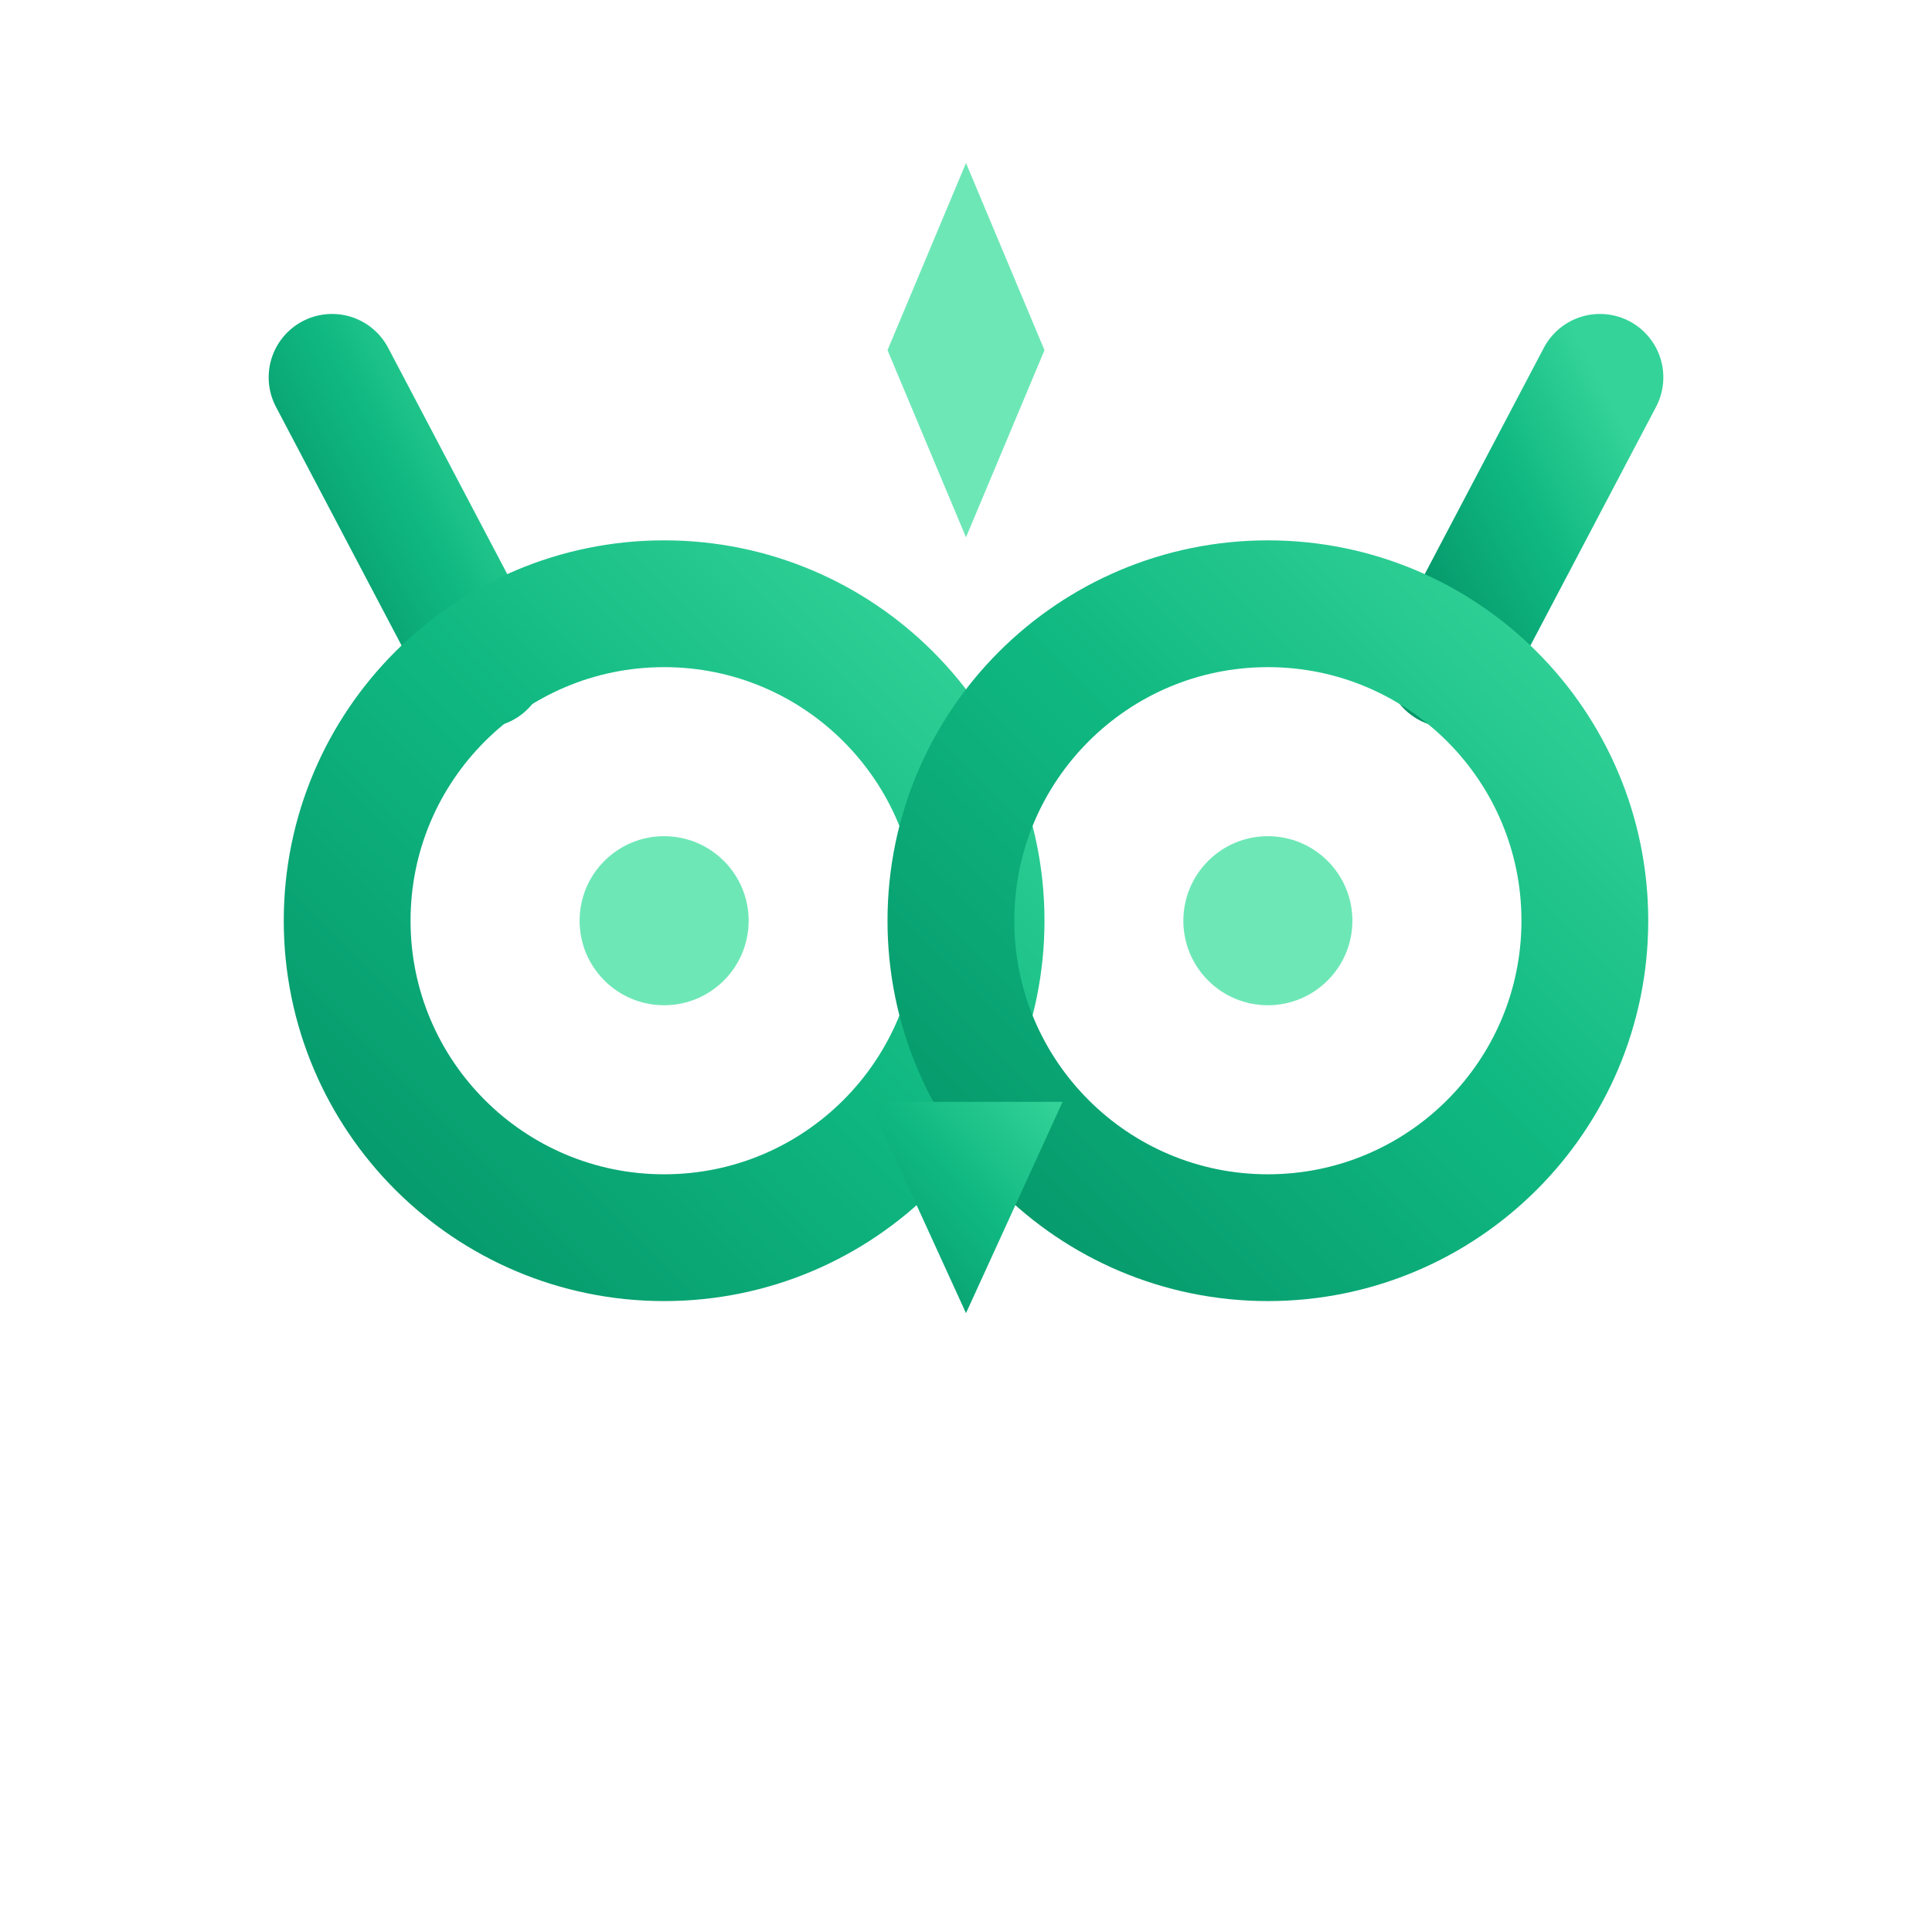
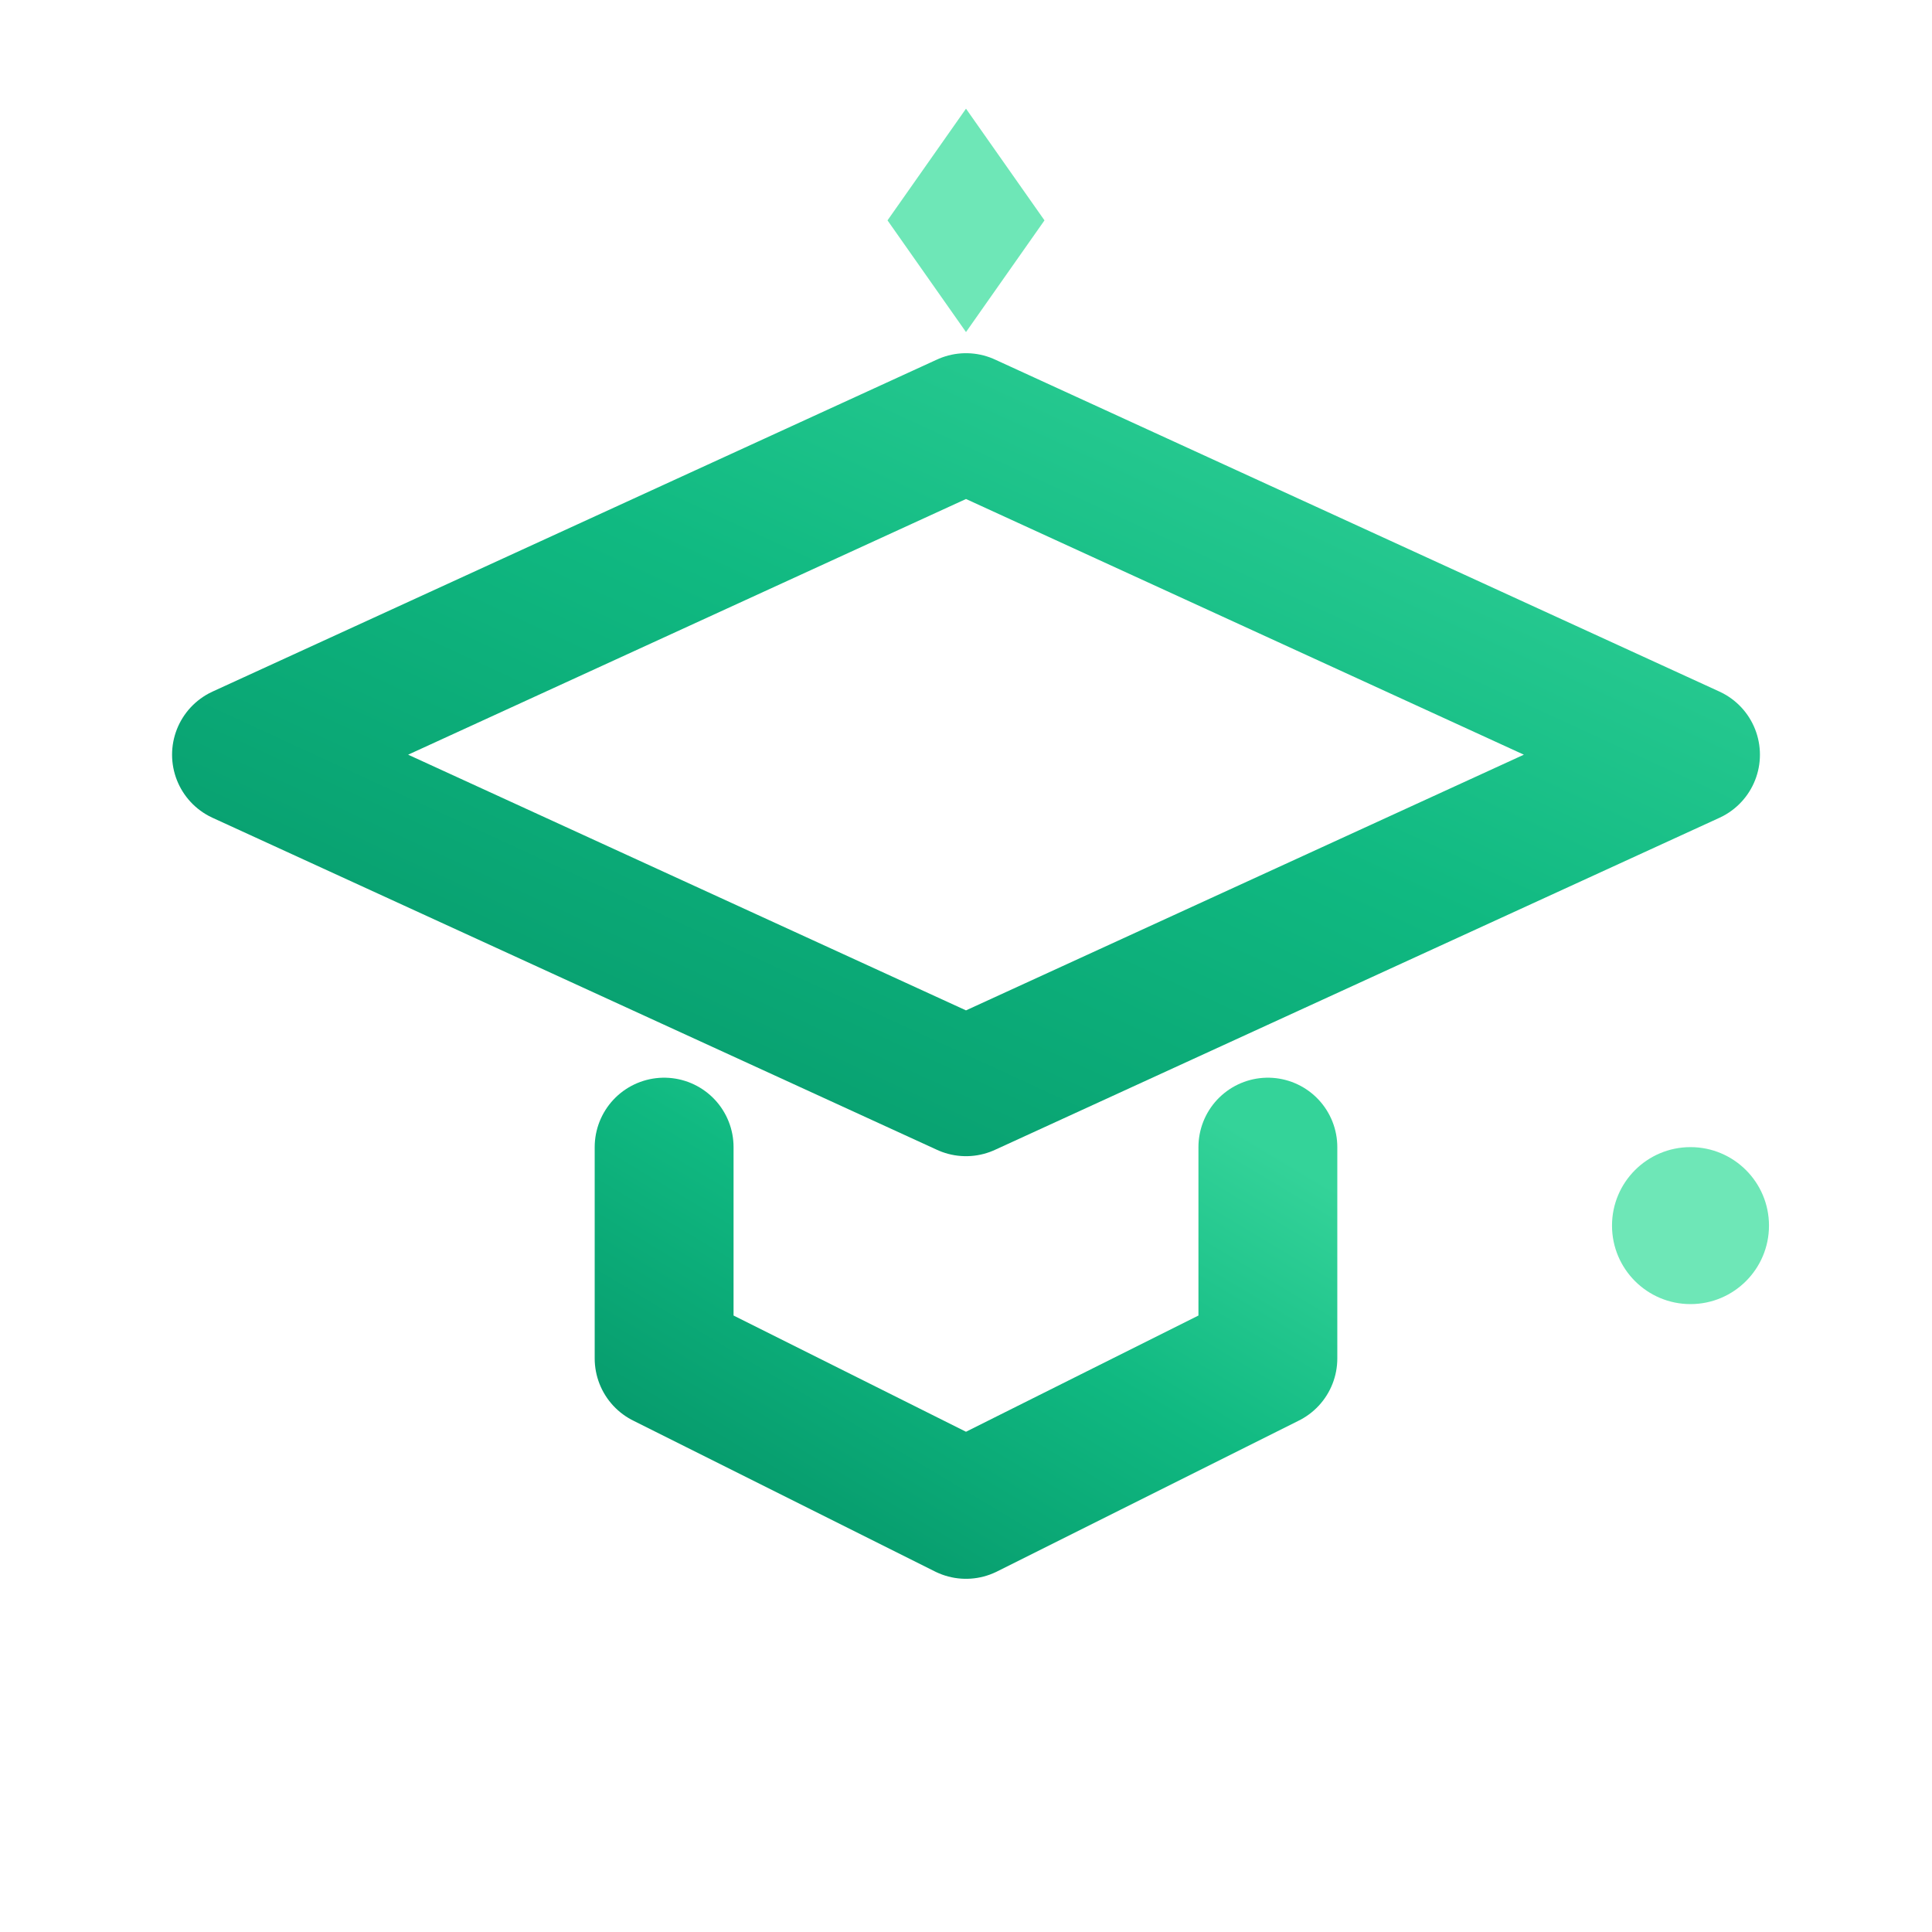
- <svg xmlns="http://www.w3.org/2000/svg" viewBox="0 0 64 64" role="img" aria-label="AthenIQ owl logo mark">
+ <svg xmlns="http://www.w3.org/2000/svg" viewBox="0 0 64 64" role="img" aria-label="AthenIQ mark">
  <defs>
-     <linearGradient id="atheniq-owl" x1="0" y1="1" x2="1" y2="0">
+     <linearGradient id="atheniq-mark" x1="0" y1="1" x2="1" y2="0">
      <stop offset="0" stop-color="#059669" />
      <stop offset="0.55" stop-color="#10b981" />
      <stop offset="1" stop-color="#34d399" />
    </linearGradient>
  </defs>
-   <g fill="none" stroke="url(#atheniq-owl)" stroke-width="4.2" stroke-linecap="round">
-     <path d="M16 22 L11 12.5" />
-     <path d="M48 22 L53 12.5" />
-     <circle cx="22" cy="30.5" r="10.5" />
-     <circle cx="42" cy="30.5" r="10.5" />
+   <g fill="none" stroke="url(#atheniq-mark)" stroke-width="4.6" stroke-linecap="round" stroke-linejoin="round">
+     <path d="M32 14 L56 25 L32 36 L8 25 L32 14" />
+     <path d="M22 38 L22 45 L32 50 L42 45 L42 38" />
+     <path d="M56 25 L56 38" />
  </g>
-   <circle cx="22" cy="30.5" r="2.8" fill="#6ee7b7" />
-   <circle cx="42" cy="30.5" r="2.8" fill="#6ee7b7" />
-   <path d="M28.8 36.5 L35.2 36.5 L32 43.5 Z" fill="url(#atheniq-owl)" />
-   <path d="M32 5.4 L34.6 11.6 L32 17.8 L29.4 11.6 Z" fill="#6ee7b7" />
+   <circle cx="56" cy="40.6" r="2.6" fill="#6ee7b7" />
+   <path d="M32 3.6 L34.6 7.3 L32 11 L29.4 7.3 Z" fill="#6ee7b7" />
</svg>
